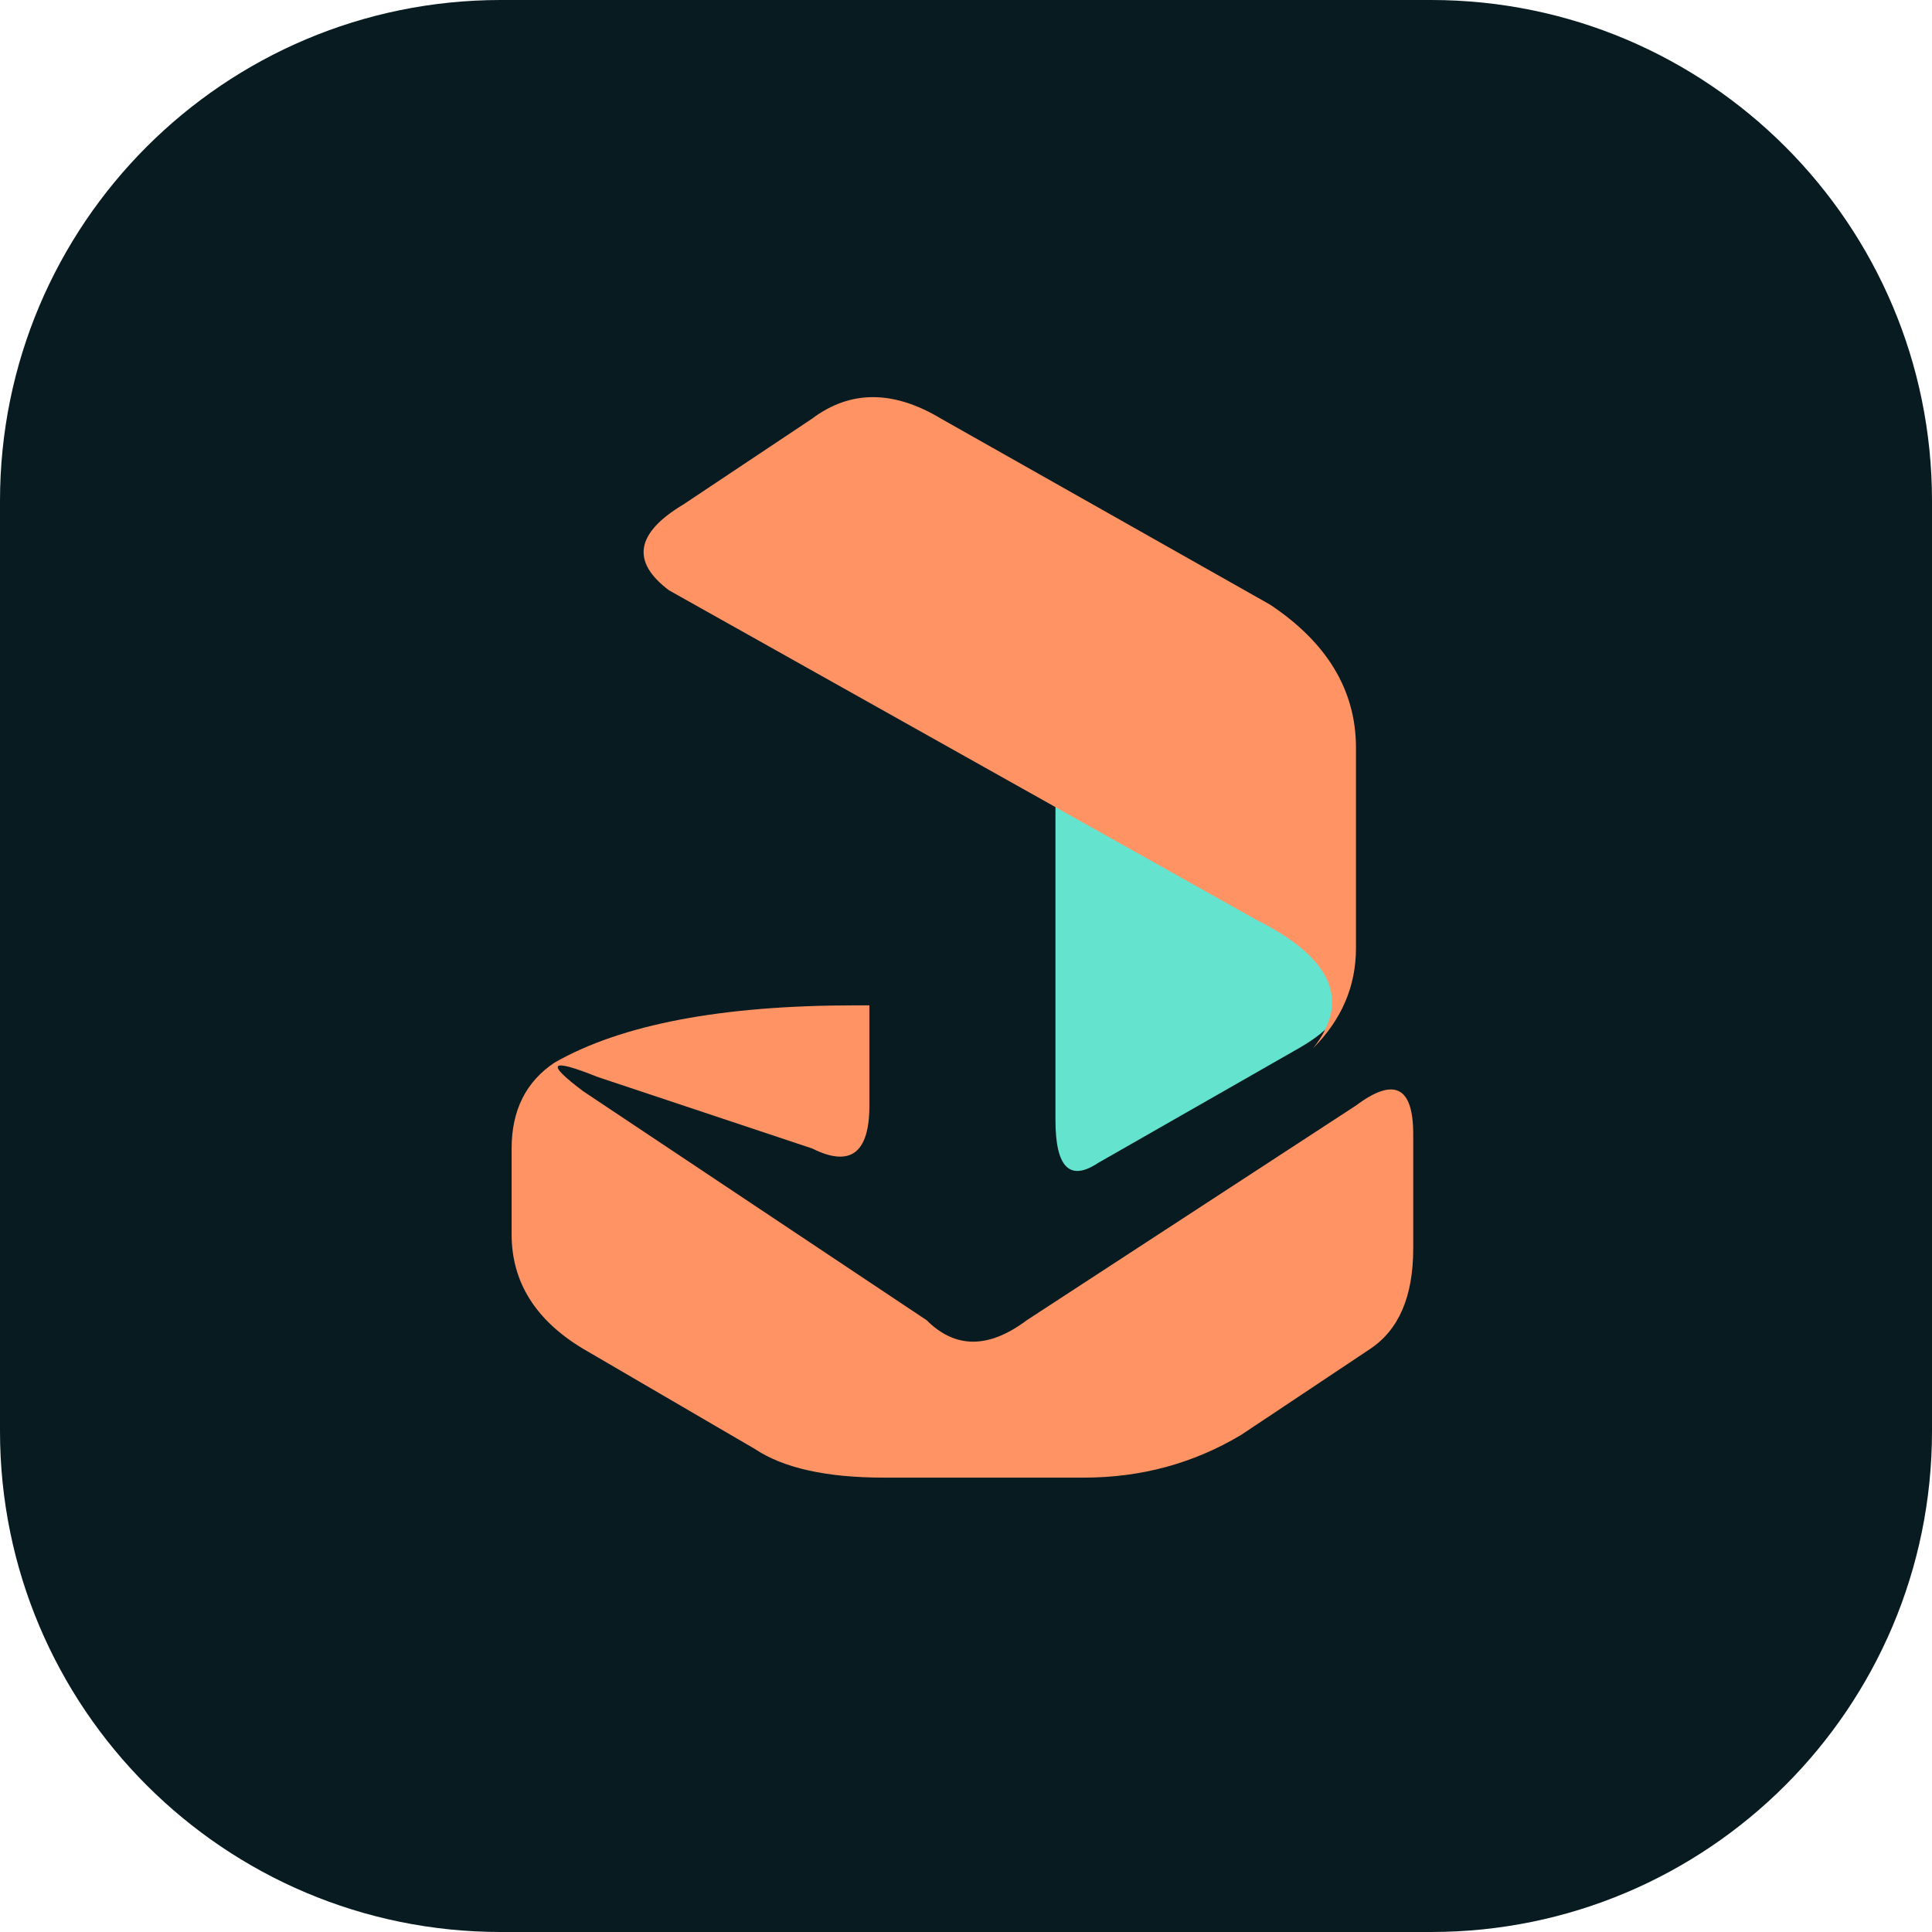
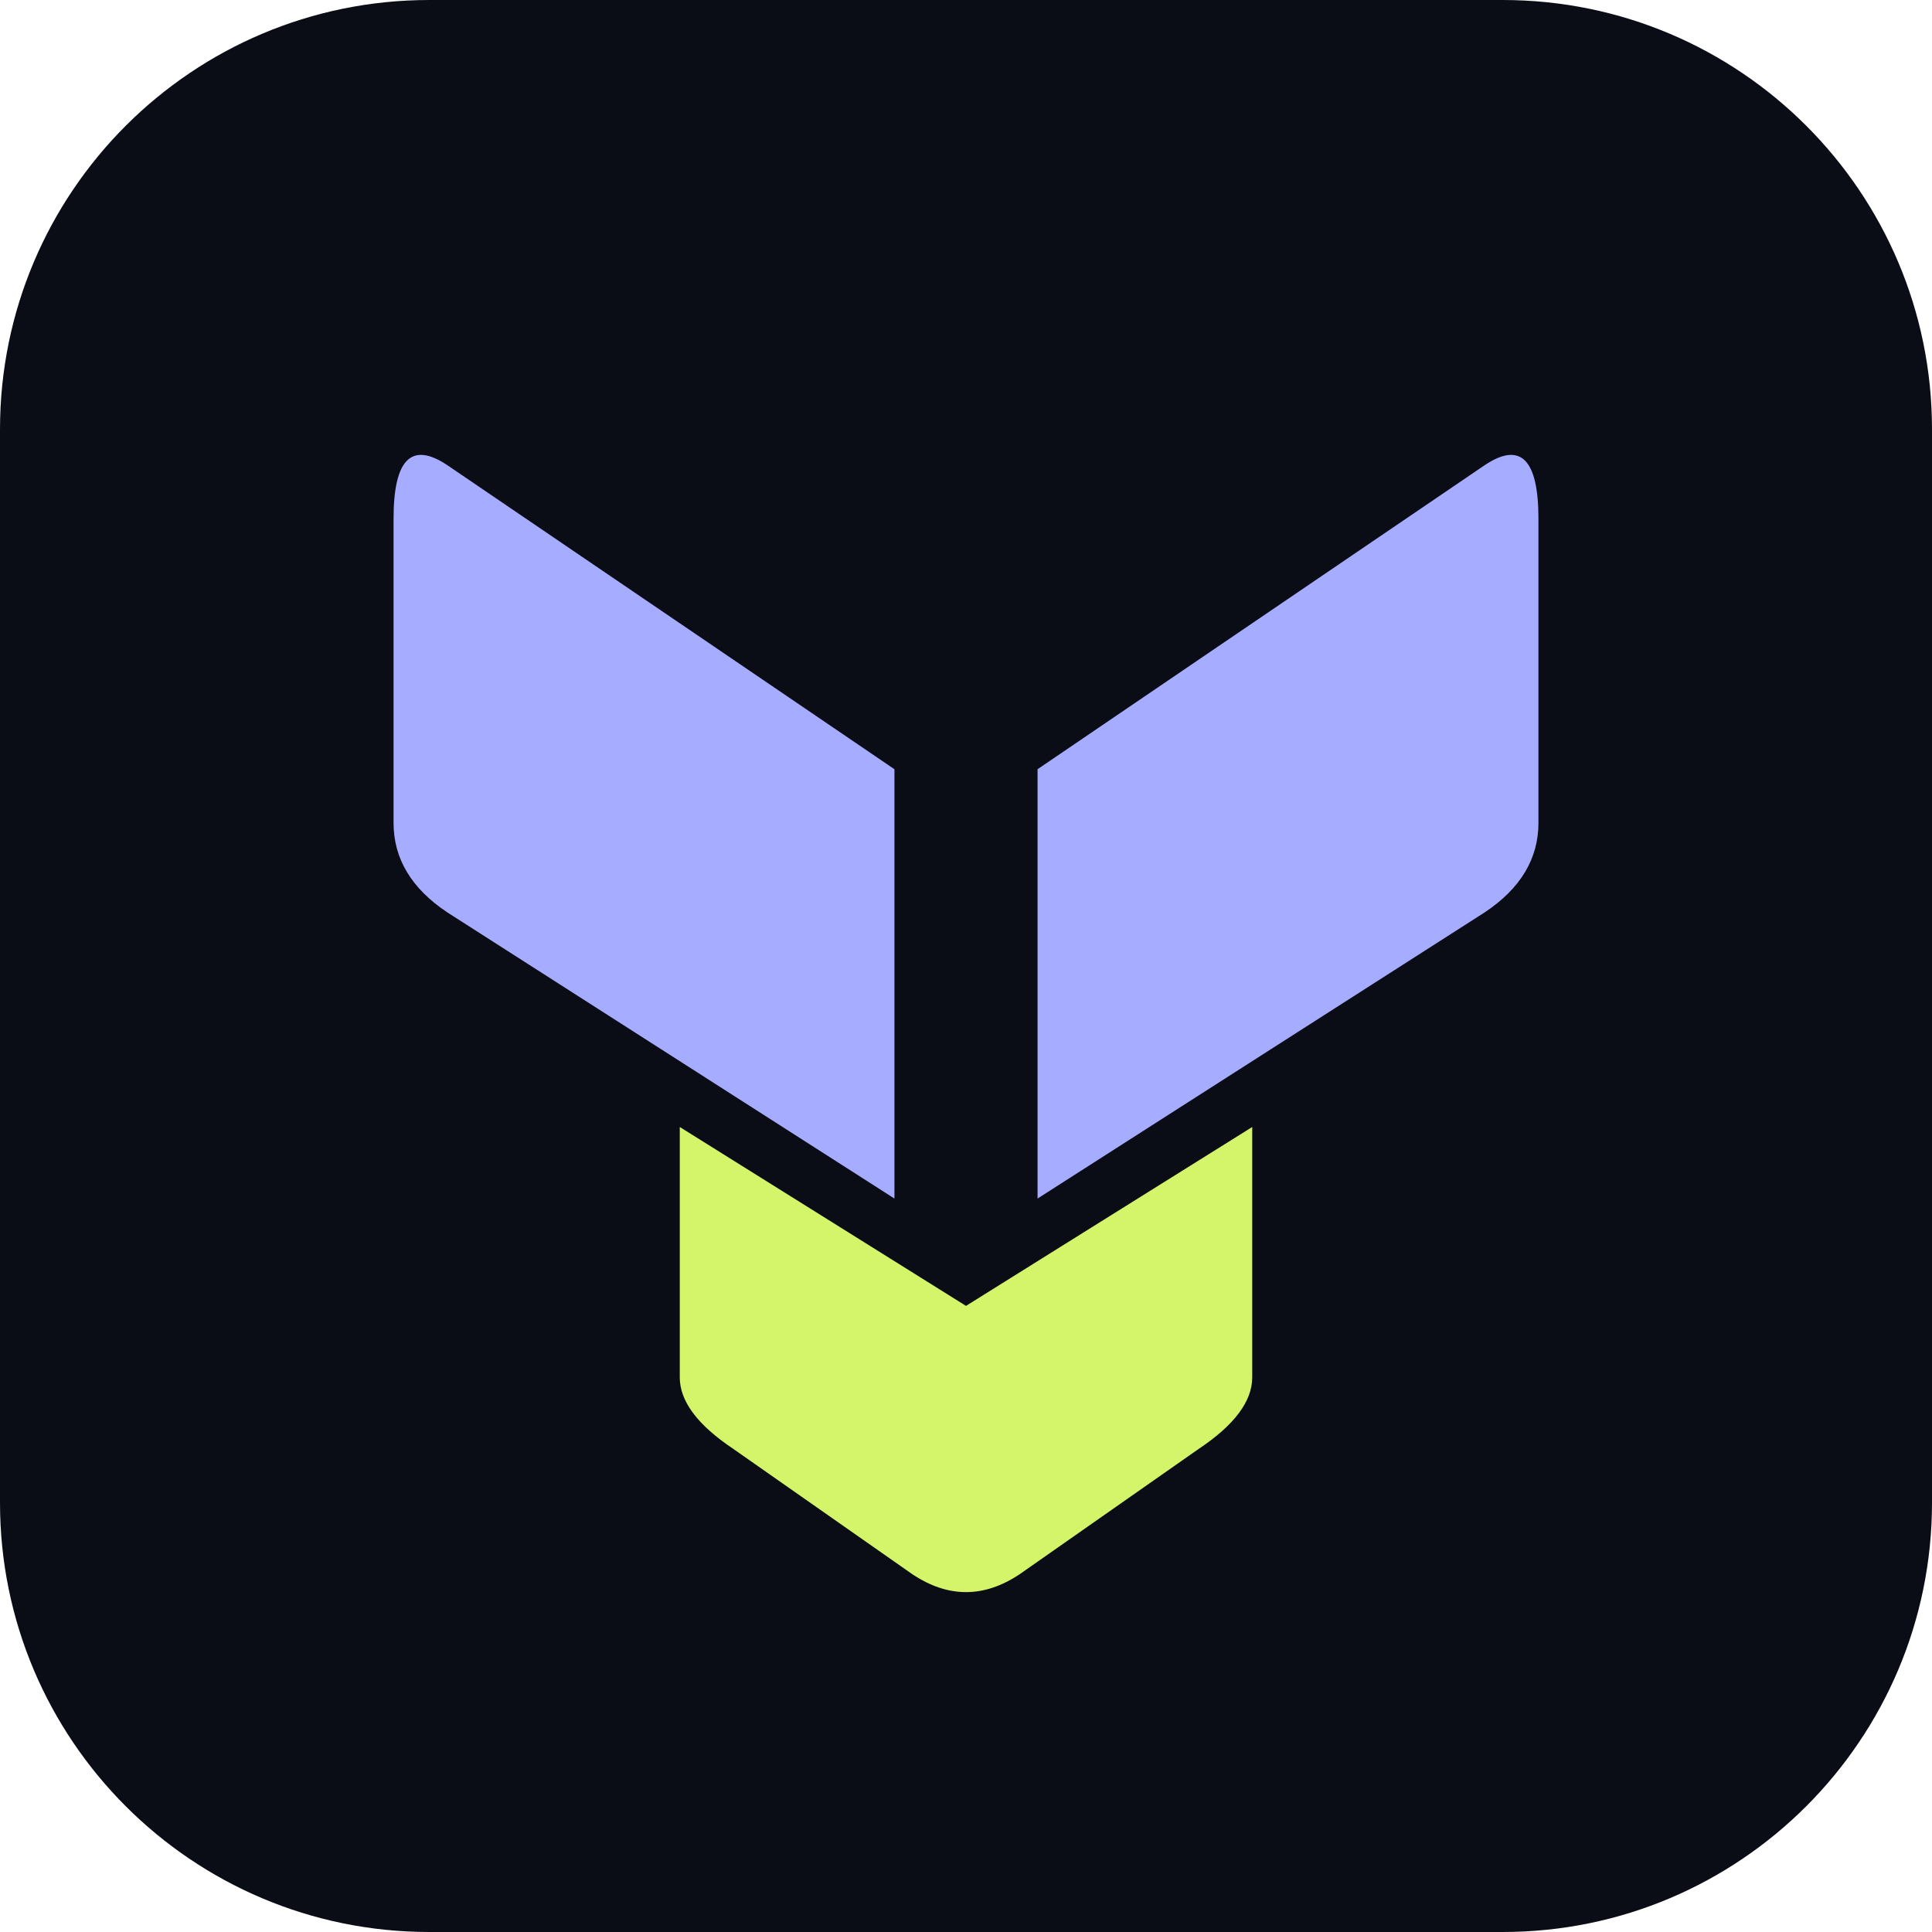
- <svg xmlns="http://www.w3.org/2000/svg" viewBox="0 0 108 108" role="img" aria-label="MXGE Loader">
-   <rect width="108" height="108" rx="28" fill="#071B20" />
-   <g transform="translate(11 9) scale(.8)">
-     <path fill="#64E4CE" d="M60,44 L76,53 Q84,58 77,62 L63,70 Q60,72 60,67 Z" />
-     <path fill="#FF9364" d="M34,24 L43,18 Q47,15 52,18 L75,31 Q81,35 81,41 L81,55 Q81,59 78,62 Q82,57 74,53 L33,30 Q29,27 34,24 Z" />
-     <path fill="#FF9364" d="M46,59 Q32,59 25,63 Q22,65 22,69 L22,75 Q22,80 27,83 L39,90 Q42,92 48,92 L62,92 Q68,92 73,89 L82,83 Q85,81 85,76 L85,68 Q85,63 81,66 L58,81 Q54,84 51,81 L27,65 Q23,62 28,64 L43,69 Q47,71 47,66 L47,59 Z" />
-   </g>
+ <svg xmlns="http://www.w3.org/2000/svg" viewBox="0 0 108 108">
+   <rect width="108" height="108" rx="24" fill="#0A0C16" />
+   <path fill="#A6ACFF" d="M25,26 Q22,24 22,29 L22,46 Q22,49 25,51 L50,67 L50,43 Z" />
+   <path fill="#A6ACFF" d="M83,26 Q86,24 86,29 L86,46 Q86,49 83,51 L58,67 L58,43 Z" />
+   <path fill="#D4F56A" d="M38,63 L54,73 L70,63 L70,77 Q70,79 67,81 L57,88 Q54,90 51,88 L41,81 Q38,79 38,77 Z" />
</svg>
